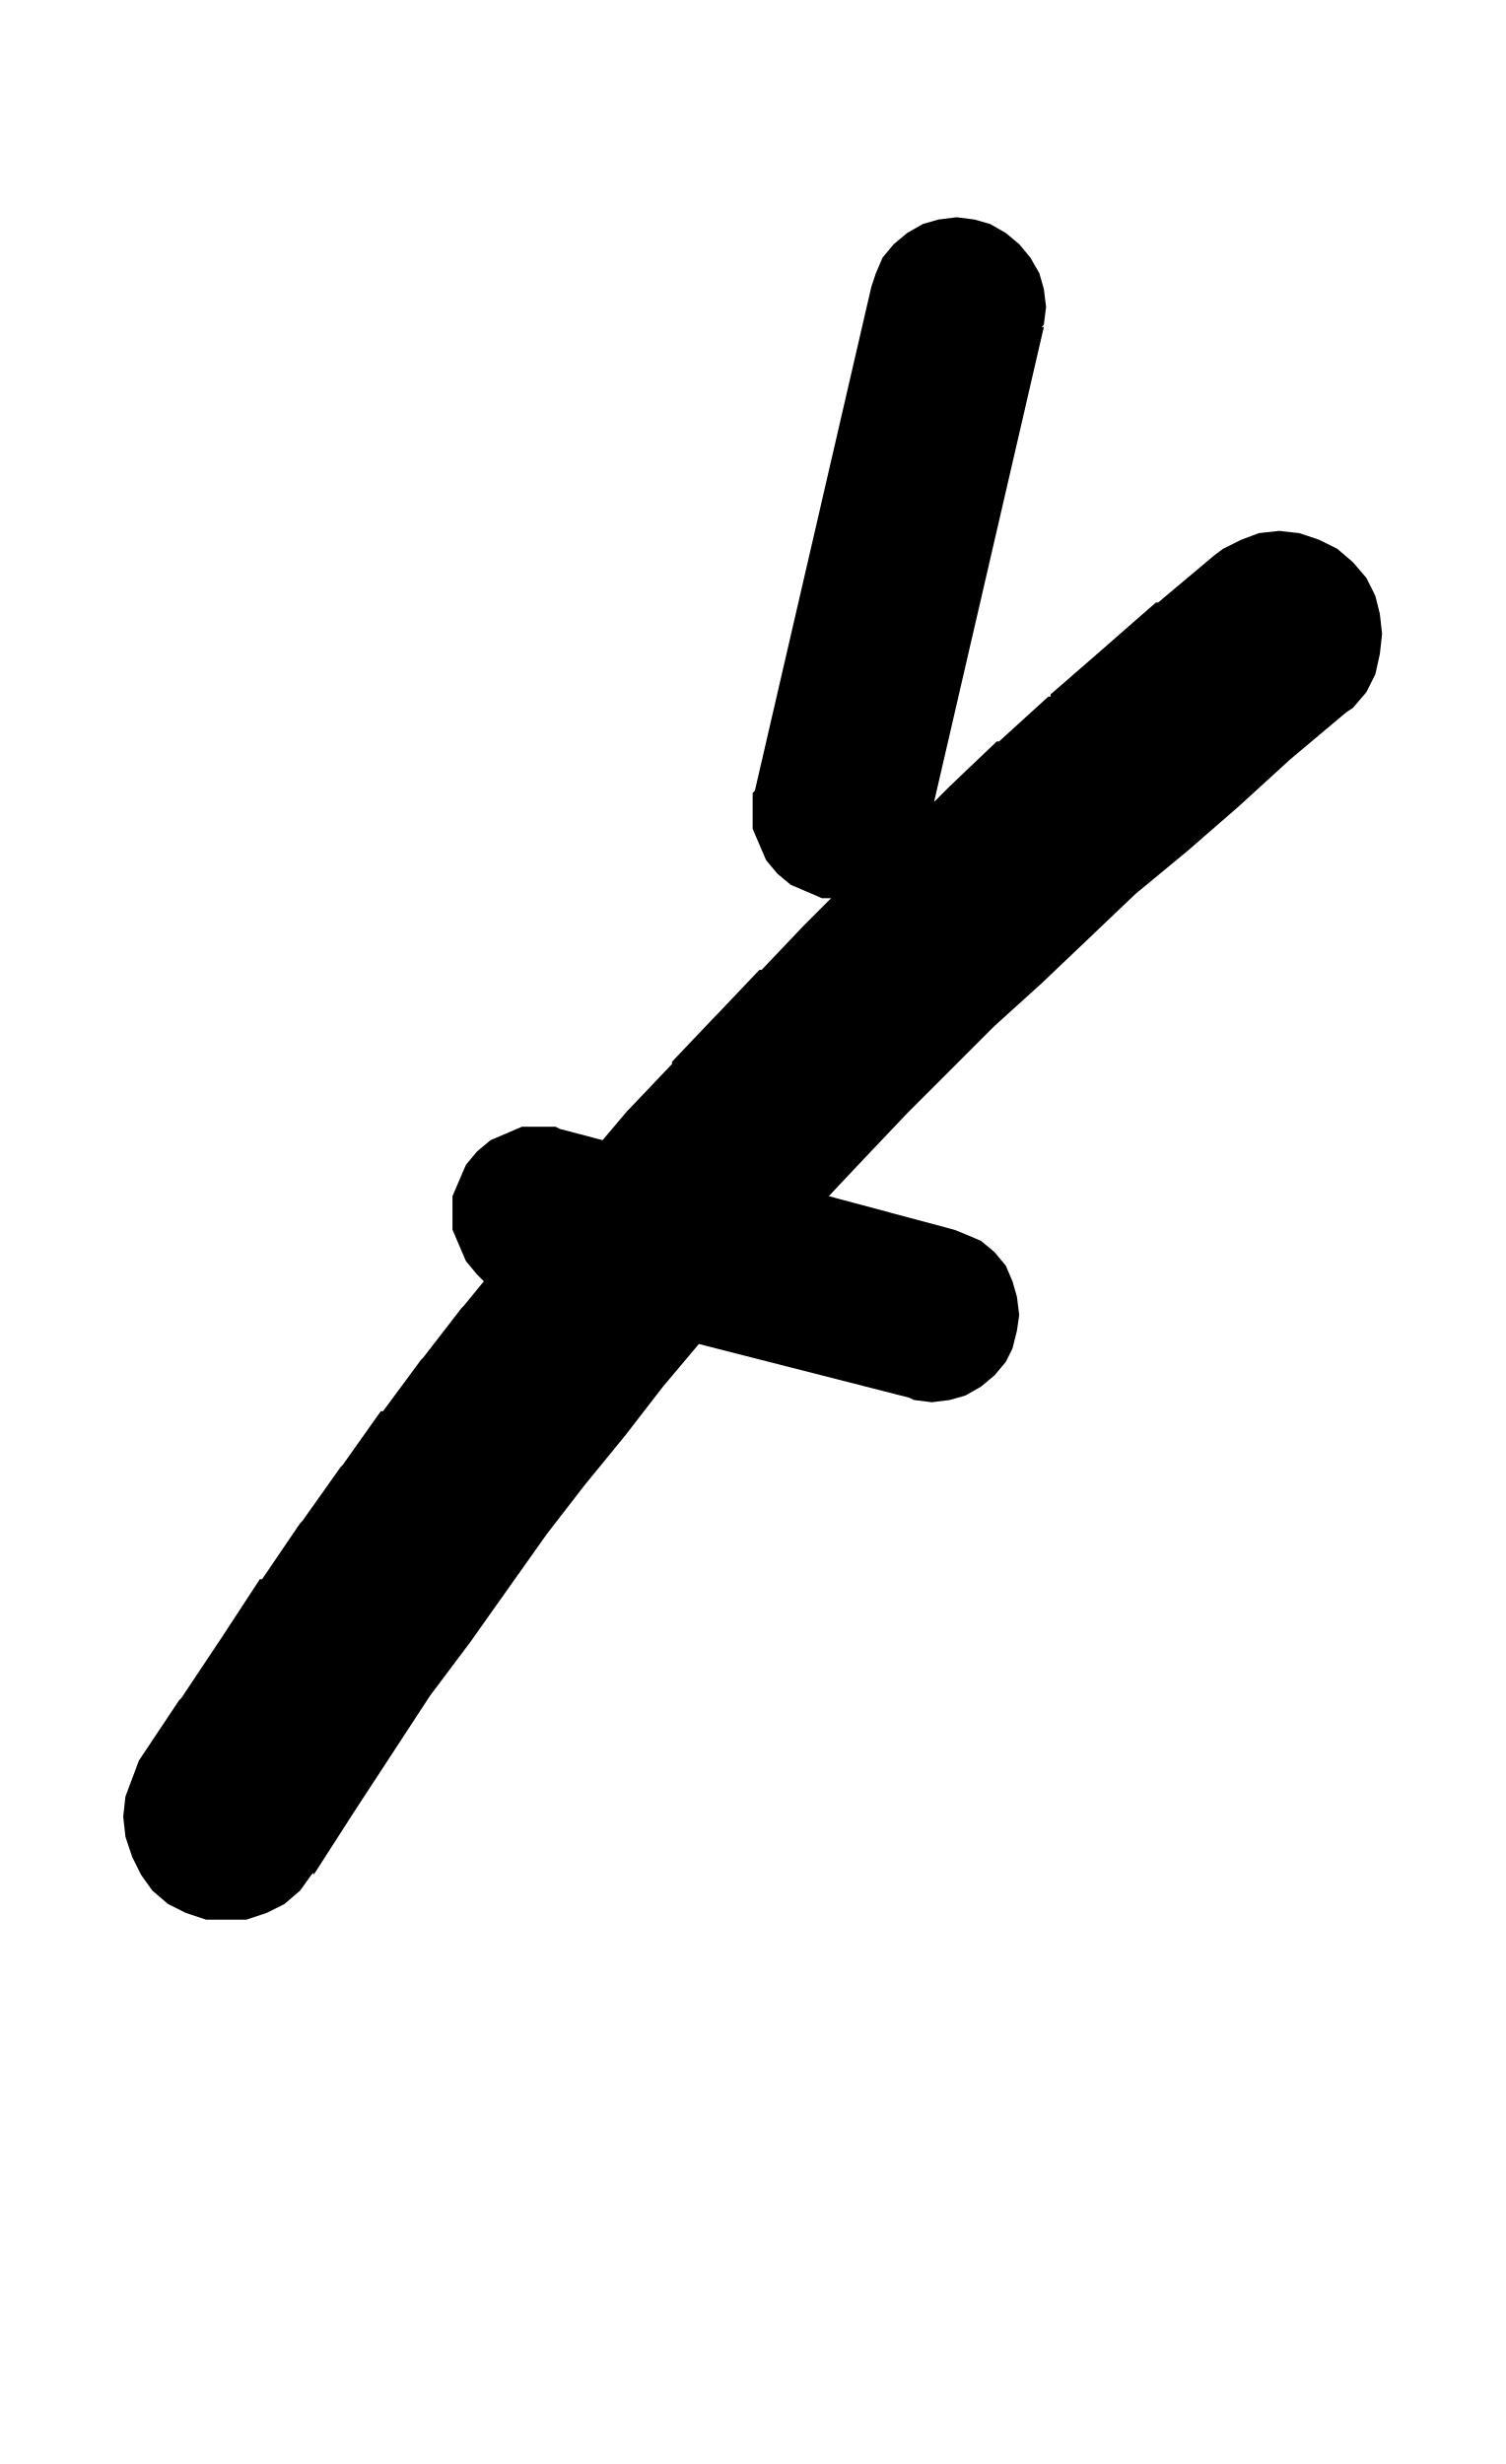
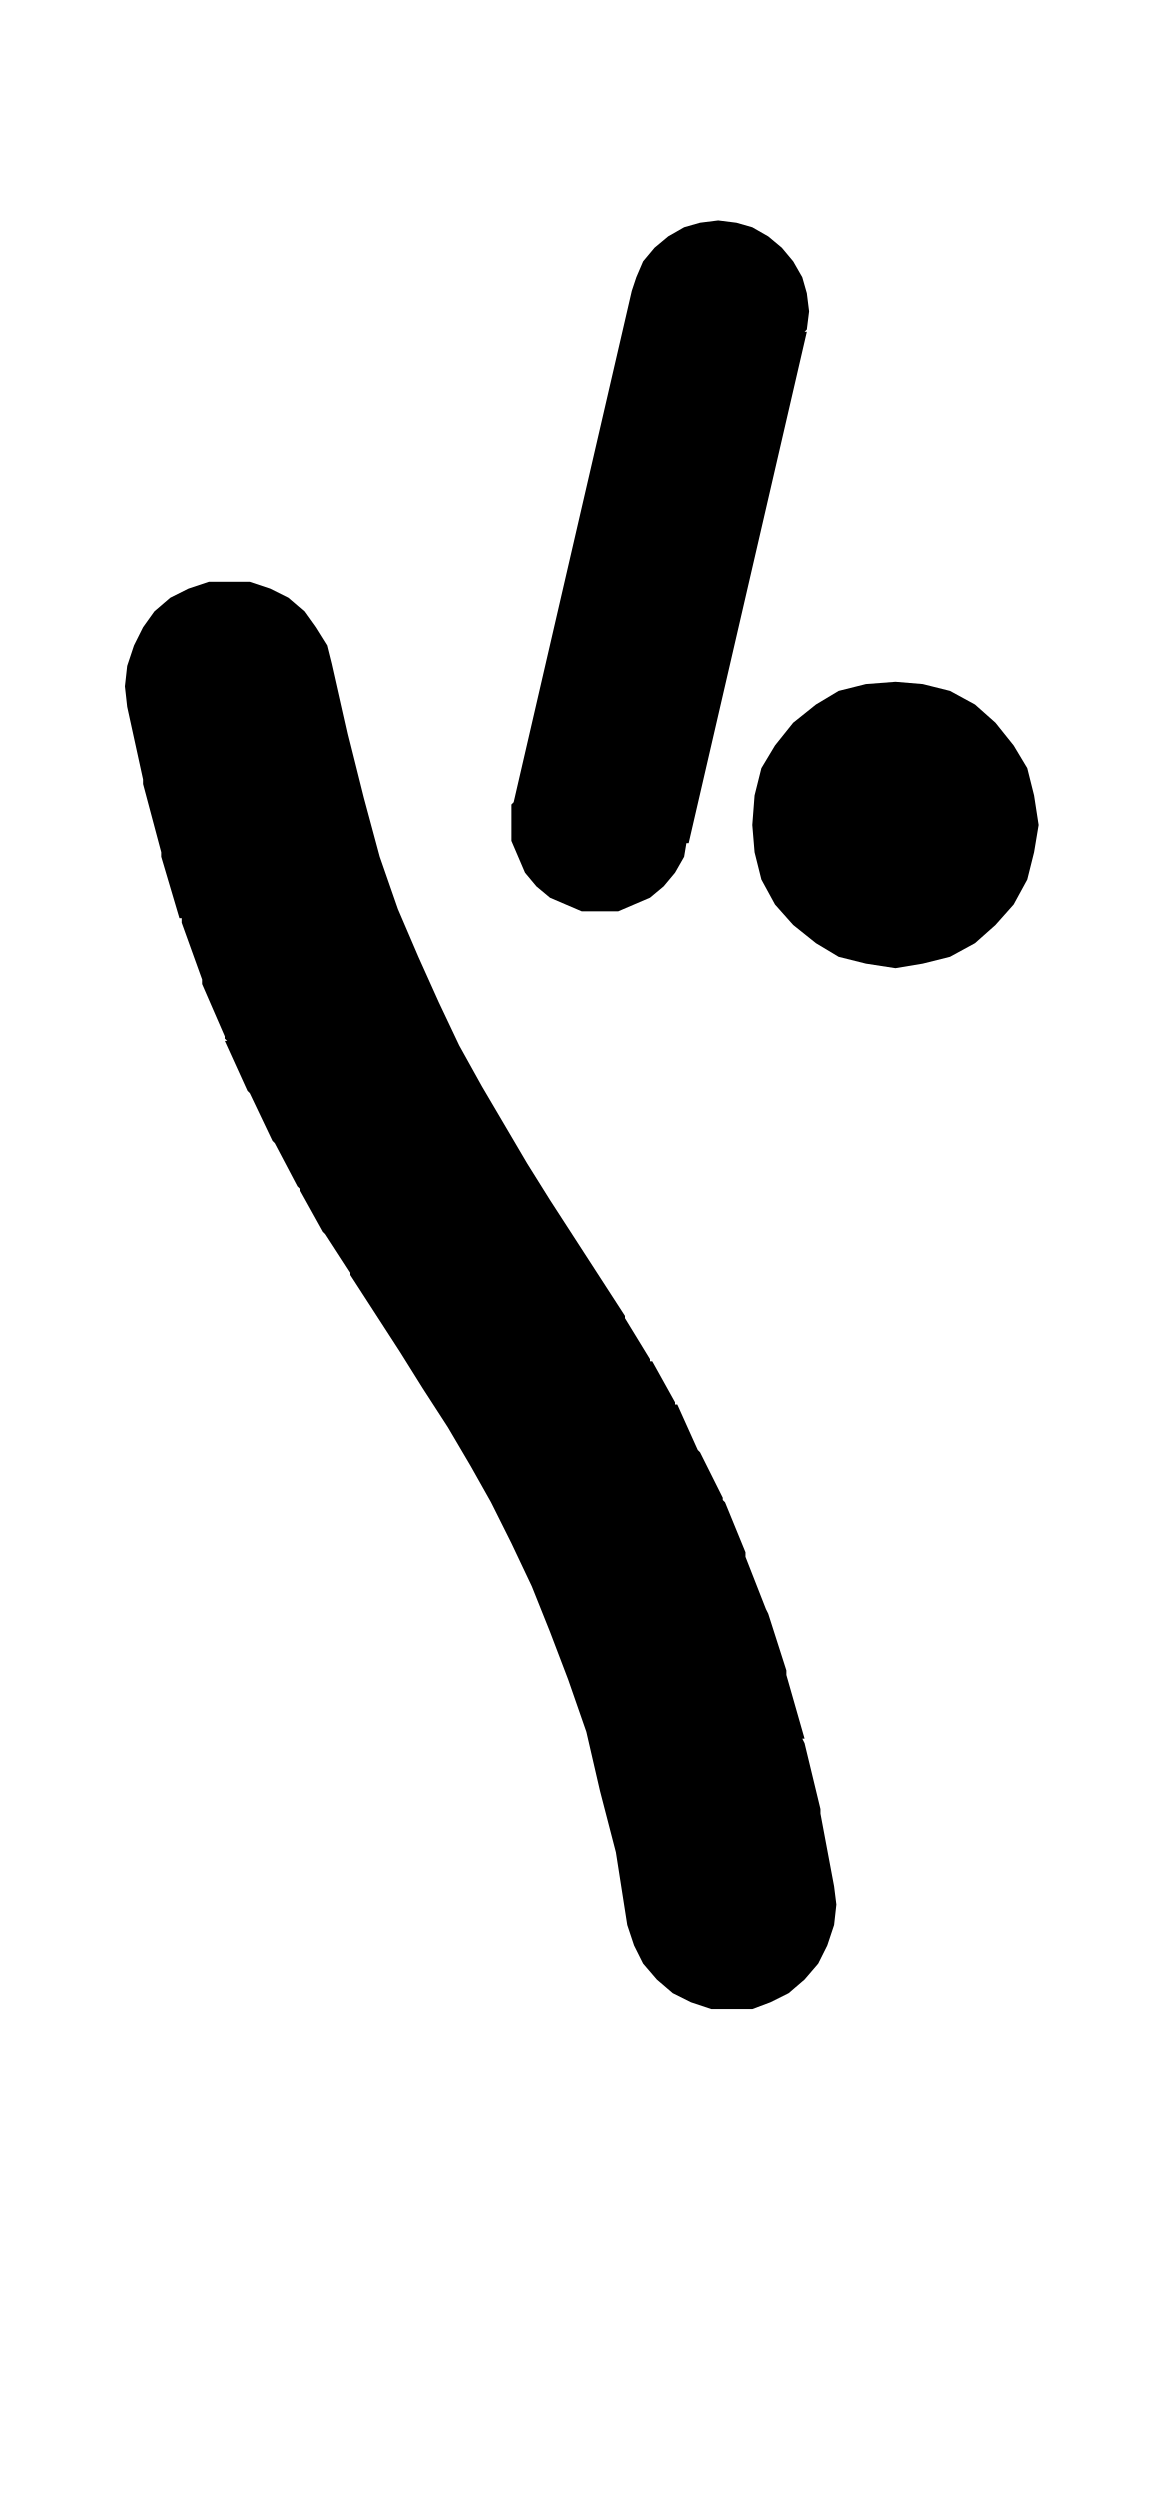
- <svg xmlns="http://www.w3.org/2000/svg" viewBox="0 -900 672 1100">
-   <path transform="scale(1,-1)" fill="currentColor" d="M62 114 80 141 81 142 99 169 116 195H117L134 220L135 221L152 245L153 246L170 270H171L188 293L189 294L206 316L207 317L216 328L213 331L208 337L205 344L202 351V358V366L205 373L208 380L213 386L219 391L226 394L233 397H241H248L250 396L269 391L280 404L281 405L300 425V426L319 446L320 447L339 467H340L359 487L360 488L371 499H367L360 502L353 505L347 510L342 516L339 523L336 530V538V546L337 547L389 772L391 778L394 785L399 791L405 796L412 800L419 802L427 803L435 802L442 800L449 796L455 791L460 785L464 778L466 771L467 763L466 755L465 754H466L417 542L423 548L424 549L445 569H446L468 589H469V590L492 610H493H492L516 631H517L542 652L546 655L554 659L562 662L571 663L580 662L589 659L597 655L604 649L610 642L614 634L616 626L617 617L616 608L614 599L610 591L604 584L601 582L576 561L553 540L530 520L507 501L486 481L465 461L444 442L424 422L405 403L386 383L370 366L426 351L431 349L438 346L444 341L449 335L452 328L454 321L455 313L454 306L452 298L449 292L444 286L438 281L431 277L424 275L416 274L408 275L406 276L312 300L296 281L279 259L261 237L244 215L227 191L210 167L192 143L175 117L158 91L140 63V64L139 63L134 56L127 50L119 46L110 43H101H92L83 46L75 50L68 56L63 63L59 71L56 80L55 89L56 98L59 106Z" />
+ <svg xmlns="http://www.w3.org/2000/svg" viewBox="0 -900 512 1100">
+   <path transform="scale(1,-1)" fill="currentColor" d="M276 53 271 85 264 112 258 138 250 161 242 182 234 202 225 221 216 239 207 255 197 272 186 289 176 305 165 322 154 339V340L143 357L142 358L132 376V377L131 378L121 397L120 398L110 419L109 420L99 442H100L99 443V444L89 467V469L80 494V496H79L71 523V525L63 555V557L56 589L55 598L56 607L59 616L63 624L68 631L75 637L83 641L92 644H101H110L119 641L127 637L134 631L139 624L144 616L146 608L153 577L160 549L167 523L175 500L184 479L193 459L202 440L212 422L222 405L232 388L242 372L253 355L264 338L275 321V320L286 302V301H287L297 283V282H298L307 262L308 261L318 241V240L319 239L328 217V215L337 192L338 190L346 165V163L354 135H353L354 133L361 104V103V102L367 70L368 62L367 53L364 44L360 36L354 29L347 23L339 19L331 16H322H313L304 19L296 23L289 29L283 36L279 44L276 53ZM226 547 278 772 280 778 283 785 288 791 294 796 301 800 308 802 316 803 324 802 331 800 338 796 344 791 349 785 353 778 355 771 356 763 355 755 354 754H355L303 529H302L301 523L297 516L292 510L286 505L279 502L272 499H264H256L249 502L242 505L236 510L231 516L228 523L225 530V538V546ZM457 537 455 525 452 513 446 502 438 493 429 485 418 479 406 476 394 474 381 476 369 479 359 485 349 493 341 502 335 513 332 525 331 537 332 550 335 562 341 572 349 582 359 590 369 596 381 599 394 600 406 599 418 596 429 590 438 582 446 572 452 562 455 550Z" />
</svg>
